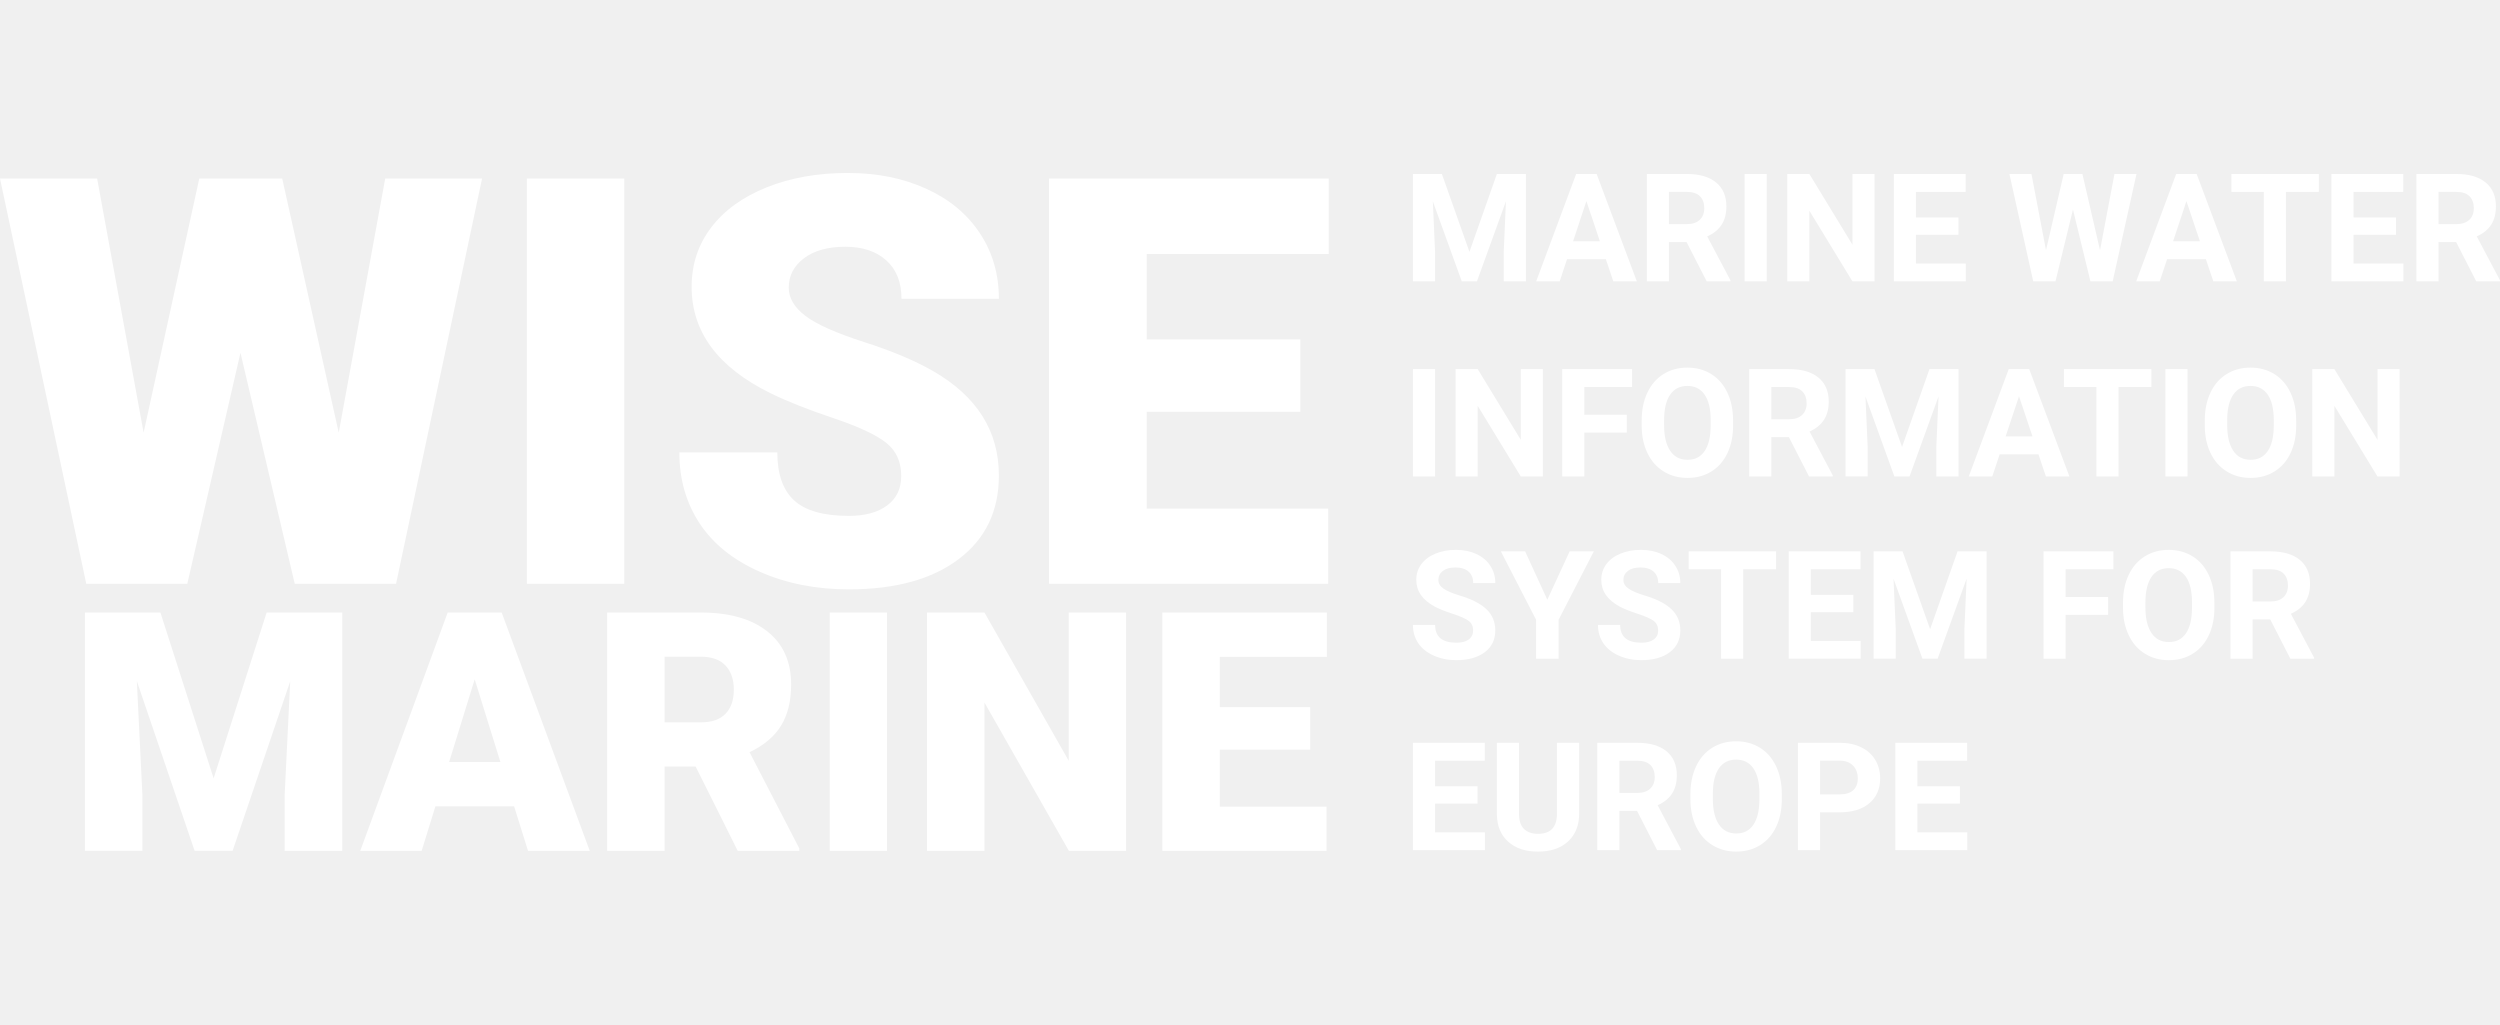
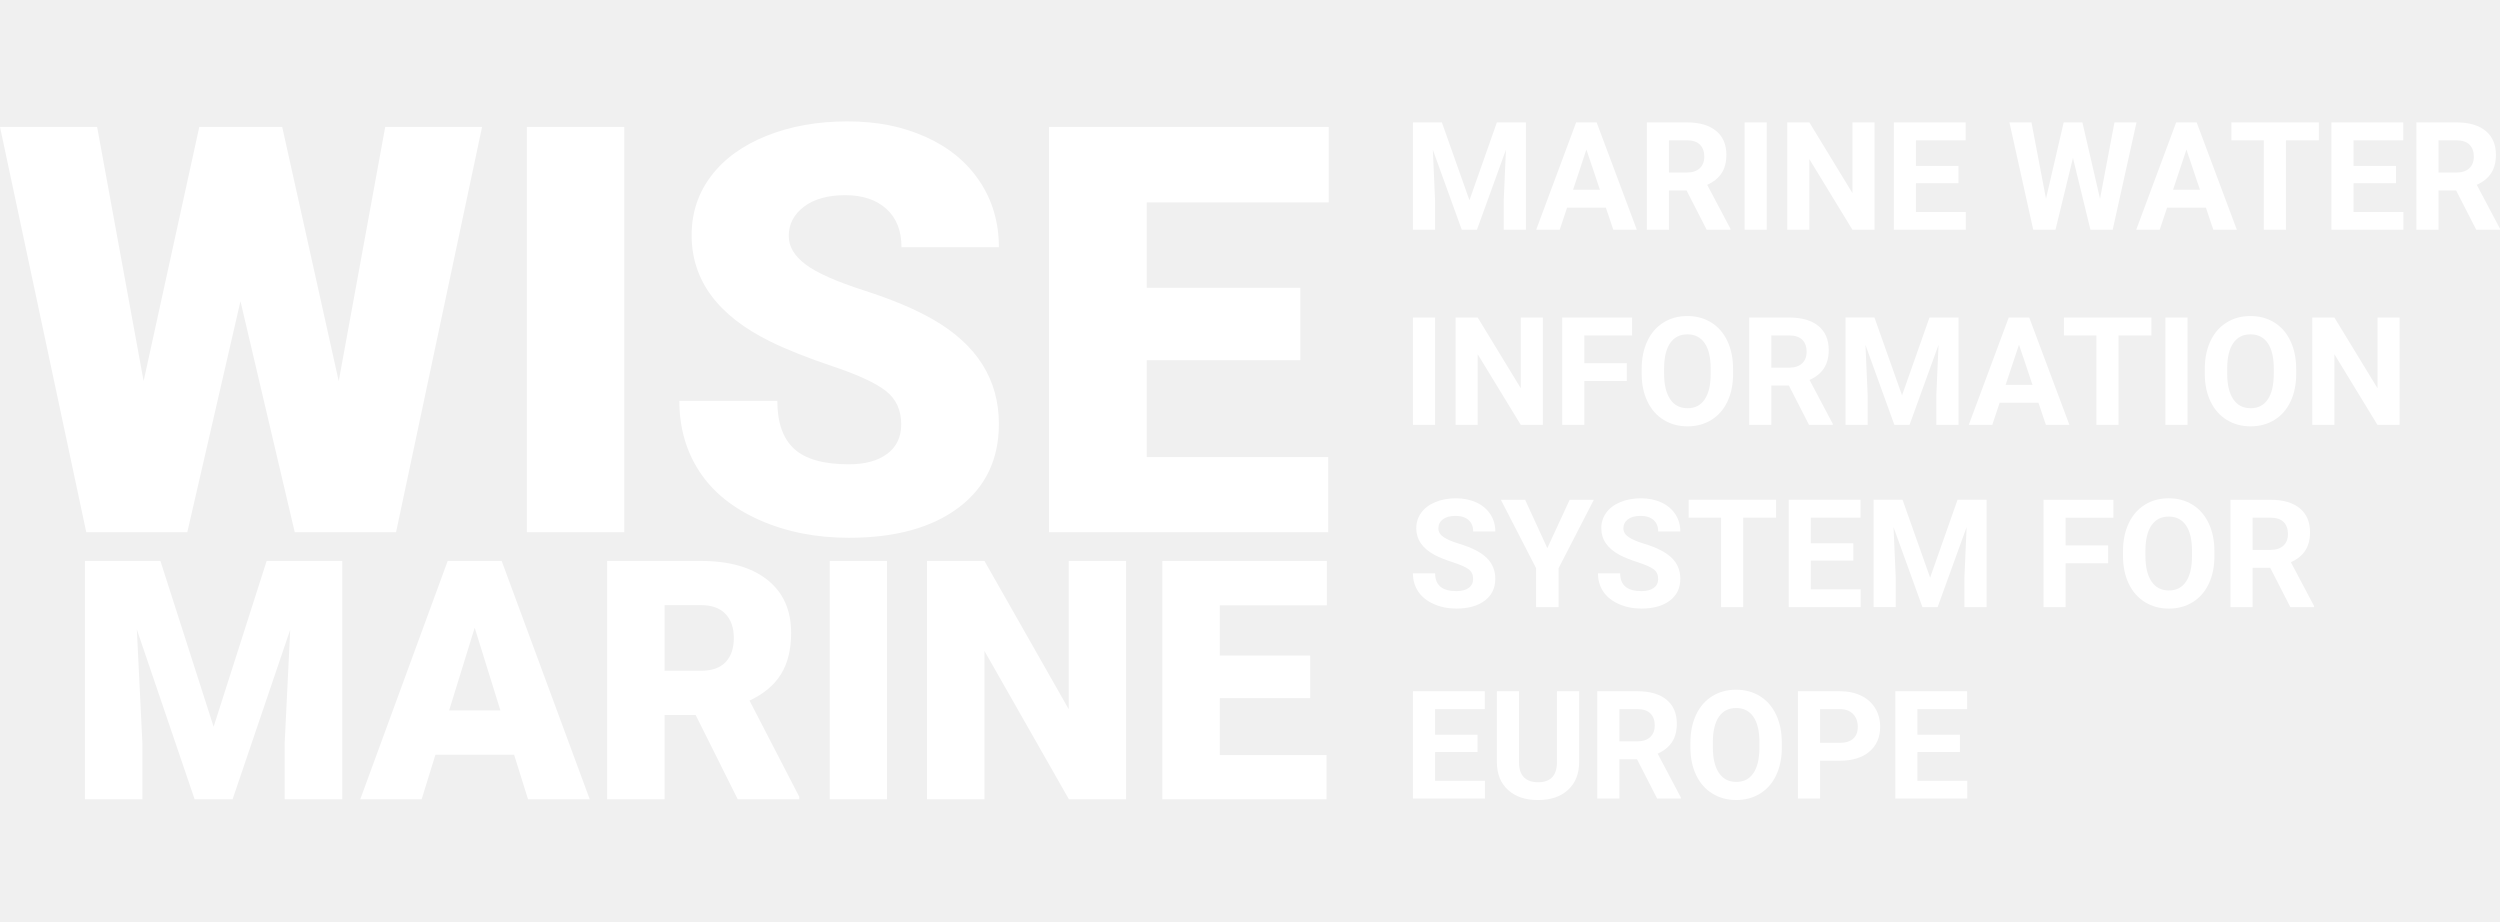
- <svg xmlns="http://www.w3.org/2000/svg" width="122" height="50" id="Text_labels" data-name="Text labels" viewBox="0 0 1274.82 346.06">
+ <svg xmlns="http://www.w3.org/2000/svg" width="350" height="129" id="Text_labels" data-name="Text labels" viewBox="0 0 1274.82 346.06">
  <defs>
    <style>

      .cls-1 {

        fill: #fff;

        stroke-width: 0px;

      }

    </style>
  </defs>
  <g>
    <path class="cls-1" d="M81.8,224.14l27.13,84.55,27.04-84.55h38.56v121.53h-29.38v-28.39l2.84-58.09-29.38,86.47h-19.37l-29.46-86.56,2.84,58.17v28.39h-29.3v-121.53h38.48Z" />
    <path class="cls-1" d="M262.18,322.97h-40.15l-7.02,22.71h-31.31l44.58-121.53h27.54l44.91,121.53h-31.47l-7.1-22.71ZM229.04,300.35h26.12l-13.1-42.15-13.03,42.15Z" />
    <path class="cls-1" d="M354.75,302.69h-15.86v42.98h-29.3v-121.53h47.83c14.41,0,25.68,3.19,33.8,9.58,8.13,6.4,12.2,15.43,12.2,27.11,0,8.44-1.71,15.45-5.14,21.01-3.42,5.57-8.78,10.07-16.07,13.51l25.37,49.07v1.26h-31.39l-21.45-42.98ZM338.89,280.14h18.53c5.57,0,9.75-1.46,12.56-4.39,2.81-2.93,4.22-7.02,4.22-12.26s-1.42-9.36-4.26-12.35c-2.84-2.98-7.02-4.47-12.52-4.47h-18.53v33.46Z" />
    <path class="cls-1" d="M452.32,345.67h-29.22v-121.53h29.22v121.53Z" />
    <path class="cls-1" d="M574.2,345.67h-29.14l-43.06-75.63v75.63h-29.3v-121.53h29.3l42.98,75.62v-75.62h29.22v121.53Z" />
    <path class="cls-1" d="M668.1,294.08h-46.08v29.05h54.42v22.54h-83.72v-121.53h83.89v22.62h-54.59v25.63h46.08v21.69Z" />
  </g>
  <g>
    <path class="cls-1" d="M172.73,132.42L196.43,2.84h49.39l-43.86,206.65h-51.66l-27.68-117.8-27.11,117.8h-51.52L0,2.84h49.53l23.7,129.58L101.62,2.84h42.29l28.81,129.58Z" />
    <path class="cls-1" d="M318.34,209.48h-49.67V2.84h49.67v206.65Z" />
    <path class="cls-1" d="M459.56,154.56c0-7.29-2.57-12.97-7.74-17.03-5.16-4.07-14.21-8.28-27.18-12.63-12.97-4.35-23.56-8.57-31.79-12.63-26.77-13.15-40.17-31.22-40.17-54.22,0-11.45,3.34-21.55,10.01-30.3,6.67-8.75,16.11-15.56,28.31-20.44,12.21-4.88,25.92-7.31,41.16-7.31s28.17,2.65,39.95,7.95c11.78,5.3,20.93,12.84,27.46,22.64,6.53,9.79,9.79,20.98,9.79,33.57h-49.67c0-8.42-2.57-14.95-7.74-19.59-5.16-4.63-12.13-6.95-20.93-6.95s-15.92,1.97-21.08,5.89c-5.16,3.92-7.74,8.92-7.74,14.97,0,5.3,2.84,10.1,8.52,14.41,5.68,4.31,15.66,8.75,29.95,13.34,14.28,4.59,26.02,9.53,35.2,14.83,22.33,12.86,33.49,30.61,33.49,53.22,0,18.08-6.81,32.27-20.44,42.58-13.63,10.31-32.31,15.47-56.06,15.47-16.75,0-31.91-3-45.49-9.01-13.57-6.01-23.79-14.24-30.66-24.7s-10.29-22.5-10.29-36.12h49.96c0,11.07,2.86,19.23,8.59,24.48,5.73,5.25,15.02,7.88,27.89,7.88,8.23,0,14.74-1.77,19.52-5.32,4.77-3.55,7.17-8.54,7.17-14.97Z" />
    <path class="cls-1" d="M663.08,121.77h-78.34v49.39h92.54v38.32h-142.35V2.84h142.64v38.46h-92.82v43.57h78.34v36.9Z" />
  </g>
  <g>
    <g>
      <path class="cls-1" d="M735.25.51l14.06,39.7,13.99-39.7h14.81v54.74h-11.32v-14.96l1.13-25.83-14.78,40.79h-7.75l-14.74-40.76,1.13,25.79v14.96h-11.28V.51h14.74Z" />
      <path class="cls-1" d="M818.87,43.98h-19.78l-3.76,11.28h-11.99L803.72.51h10.45l20.49,54.74h-11.99l-3.8-11.28ZM802.14,34.84h13.69l-6.88-20.49-6.8,20.49Z" />
      <path class="cls-1" d="M860.04,35.22h-8.99v20.04h-11.28V.51h20.34c6.47,0,11.45,1.44,14.96,4.32,3.51,2.88,5.26,6.96,5.26,12.22,0,3.74-.81,6.85-2.43,9.34-1.62,2.5-4.07,4.48-7.35,5.96l11.84,22.37v.53h-12.11l-10.26-20.04ZM851.05,26.08h9.1c2.83,0,5.03-.72,6.58-2.16,1.55-1.44,2.33-3.43,2.33-5.96s-.73-4.61-2.2-6.09c-1.47-1.48-3.72-2.22-6.75-2.22h-9.06v16.43Z" />
      <path class="cls-1" d="M900.91,55.26h-11.28V.51h11.28v54.74Z" />
      <path class="cls-1" d="M955.88,55.26h-11.28l-21.96-36.02v36.02h-11.28V.51h11.28l21.99,36.09V.51h11.24v54.74Z" />
      <path class="cls-1" d="M998.66,31.53h-21.66v14.66h25.42v9.06h-36.7V.51h36.62v9.14h-25.34v13.05h21.66v8.84Z" />
      <path class="cls-1" d="M1070.85,39.47l7.37-38.95h11.24l-12.14,54.74h-11.35l-8.91-36.62-8.91,36.62h-11.35l-12.14-54.74h11.24l7.41,38.88,9.02-38.88h9.55l8.99,38.95Z" />
      <path class="cls-1" d="M1124.84,43.98h-19.78l-3.76,11.28h-11.99l20.38-54.74h10.45l20.49,54.74h-11.99l-3.8-11.28ZM1108.11,34.84h13.69l-6.88-20.49-6.8,20.49Z" />
      <path class="cls-1" d="M1182.44,9.65h-16.77v45.61h-11.28V9.65h-16.54V.51h44.59v9.14Z" />
      <path class="cls-1" d="M1221.8,31.53h-21.66v14.66h25.42v9.06h-36.7V.51h36.62v9.14h-25.34v13.05h21.66v8.84Z" />
      <path class="cls-1" d="M1252.45,35.22h-8.99v20.04h-11.28V.51h20.34c6.47,0,11.45,1.44,14.96,4.32,3.51,2.88,5.26,6.96,5.26,12.22,0,3.74-.81,6.85-2.42,9.34-1.62,2.5-4.07,4.48-7.35,5.96l11.84,22.37v.53h-12.11l-10.26-20.04ZM1243.46,26.08h9.1c2.83,0,5.03-.72,6.58-2.16,1.55-1.44,2.33-3.43,2.33-5.96s-.73-4.61-2.2-6.09c-1.47-1.48-3.72-2.22-6.75-2.22h-9.06v16.43Z" />
    </g>
    <g>
      <path class="cls-1" d="M731.79,154.75h-11.28v-54.74h11.28v54.74Z" />
      <path class="cls-1" d="M786.76,154.75h-11.28l-21.96-36.02v36.02h-11.28v-54.74h11.28l21.99,36.09v-36.09h11.24v54.74Z" />
      <path class="cls-1" d="M829.55,132.38h-21.66v22.37h-11.28v-54.74h35.64v9.14h-24.36v14.14h21.66v9.1Z" />
      <path class="cls-1" d="M883.76,128.62c0,5.39-.95,10.11-2.86,14.17-1.91,4.06-4.63,7.19-8.18,9.4-3.55,2.21-7.61,3.31-12.2,3.31s-8.58-1.09-12.14-3.27-6.32-5.29-8.27-9.34c-1.96-4.05-2.95-8.7-2.97-13.97v-2.71c0-5.39.97-10.13,2.91-14.23,1.94-4.1,4.69-7.24,8.23-9.44s7.6-3.29,12.16-3.29,8.62,1.1,12.16,3.29,6.29,5.34,8.23,9.44c1.94,4.1,2.91,8.83,2.91,14.19v2.44ZM872.33,126.14c0-5.74-1.03-10.1-3.08-13.08-2.05-2.98-4.99-4.47-8.8-4.47s-6.71,1.47-8.76,4.42-3.1,7.26-3.12,12.95v2.67c0,5.59,1.03,9.93,3.08,13.01,2.06,3.08,5.01,4.62,8.87,4.62s6.69-1.49,8.72-4.46c2.03-2.97,3.06-7.3,3.08-12.99v-2.67Z" />
      <path class="cls-1" d="M912.23,134.71h-8.99v20.04h-11.28v-54.74h20.34c6.47,0,11.45,1.44,14.96,4.32,3.51,2.88,5.26,6.96,5.26,12.22,0,3.73-.81,6.85-2.43,9.34-1.62,2.49-4.07,4.48-7.35,5.96l11.84,22.37v.53h-12.11l-10.26-20.04ZM903.24,125.58h9.1c2.83,0,5.03-.72,6.58-2.16,1.55-1.44,2.33-3.43,2.33-5.96s-.73-4.61-2.2-6.09c-1.47-1.48-3.72-2.22-6.75-2.22h-9.06v16.43Z" />
      <path class="cls-1" d="M955.84,100.01l14.06,39.7,13.99-39.7h14.81v54.74h-11.32v-14.96l1.13-25.83-14.78,40.79h-7.74l-14.74-40.76,1.13,25.79v14.96h-11.28v-54.74h14.74Z" />
      <path class="cls-1" d="M1039.46,143.47h-19.78l-3.76,11.28h-11.99l20.38-54.74h10.45l20.49,54.74h-11.99l-3.8-11.28ZM1022.73,134.34h13.69l-6.88-20.49-6.8,20.49Z" />
      <path class="cls-1" d="M1097.06,109.15h-16.77v45.61h-11.28v-45.61h-16.54v-9.14h44.59v9.14Z" />
      <path class="cls-1" d="M1115.48,154.75h-11.28v-54.74h11.28v54.74Z" />
      <path class="cls-1" d="M1170.9,128.62c0,5.39-.95,10.11-2.86,14.17s-4.63,7.19-8.18,9.4c-3.55,2.21-7.61,3.31-12.2,3.31s-8.59-1.09-12.14-3.27-6.32-5.29-8.27-9.34c-1.96-4.05-2.95-8.7-2.97-13.97v-2.71c0-5.39.97-10.13,2.91-14.23,1.94-4.1,4.69-7.24,8.23-9.44s7.6-3.29,12.16-3.29,8.62,1.1,12.16,3.29c3.54,2.19,6.29,5.34,8.23,9.44,1.94,4.1,2.91,8.83,2.91,14.19v2.44ZM1159.47,126.14c0-5.74-1.03-10.1-3.08-13.08-2.06-2.98-4.99-4.47-8.8-4.47s-6.71,1.47-8.76,4.42-3.1,7.26-3.12,12.95v2.67c0,5.59,1.03,9.93,3.08,13.01,2.05,3.08,5.01,4.62,8.87,4.62s6.69-1.49,8.72-4.46c2.03-2.97,3.06-7.3,3.08-12.99v-2.67Z" />
      <path class="cls-1" d="M1223.61,154.75h-11.28l-21.96-36.02v36.02h-11.28v-54.74h11.28l22,36.09v-36.09h11.24v54.74Z" />
    </g>
    <g>
      <path class="cls-1" d="M751.19,233.32c0-2.13-.75-3.77-2.26-4.91s-4.21-2.34-8.12-3.61-7.01-2.51-9.29-3.74c-6.22-3.36-9.32-7.88-9.32-13.57,0-2.96.83-5.6,2.5-7.91s4.06-4.13,7.18-5.43c3.12-1.3,6.62-1.96,10.51-1.96s7.39.71,10.45,2.12c3.06,1.42,5.43,3.42,7.12,6,1.69,2.58,2.54,5.51,2.54,8.8h-11.28c0-2.51-.79-4.46-2.37-5.85-1.58-1.39-3.8-2.09-6.66-2.09s-4.9.58-6.43,1.75c-1.53,1.17-2.29,2.7-2.29,4.61,0,1.78.9,3.27,2.69,4.47s4.43,2.33,7.91,3.38c6.42,1.93,11.09,4.32,14.02,7.18s4.4,6.42,4.4,10.68c0,4.74-1.79,8.45-5.38,11.15-3.58,2.69-8.41,4.04-14.48,4.04-4.21,0-8.05-.77-11.5-2.31-3.46-1.54-6.1-3.65-7.91-6.33s-2.73-5.79-2.73-9.32h11.32c0,6.04,3.61,9.06,10.83,9.06,2.68,0,4.78-.54,6.28-1.63,1.5-1.09,2.26-2.61,2.26-4.57Z" />
      <path class="cls-1" d="M789.02,217.61l11.39-24.66h12.33l-17.97,34.89v19.85h-11.47v-19.85l-17.97-34.89h12.37l11.32,24.66Z" />
      <path class="cls-1" d="M845.53,233.32c0-2.13-.75-3.77-2.26-4.91s-4.21-2.34-8.12-3.61-7.01-2.51-9.29-3.74c-6.22-3.36-9.32-7.88-9.32-13.57,0-2.96.83-5.6,2.5-7.91s4.06-4.13,7.18-5.43c3.12-1.3,6.62-1.96,10.51-1.96s7.39.71,10.45,2.12,5.43,3.42,7.12,6c1.69,2.58,2.54,5.51,2.54,8.8h-11.28c0-2.51-.79-4.46-2.37-5.85-1.58-1.39-3.8-2.09-6.65-2.09s-4.9.58-6.43,1.75c-1.53,1.17-2.29,2.7-2.29,4.61,0,1.78.9,3.27,2.69,4.47,1.79,1.2,4.43,2.33,7.91,3.38,6.42,1.93,11.09,4.32,14.02,7.18s4.4,6.42,4.4,10.68c0,4.74-1.79,8.45-5.38,11.15s-8.41,4.04-14.47,4.04c-4.21,0-8.05-.77-11.5-2.31-3.46-1.54-6.1-3.65-7.91-6.33-1.82-2.68-2.73-5.79-2.73-9.32h11.32c0,6.04,3.61,9.06,10.83,9.06,2.68,0,4.77-.54,6.28-1.63,1.5-1.09,2.26-2.61,2.26-4.57Z" />
      <path class="cls-1" d="M905.68,202.08h-16.77v45.61h-11.28v-45.61h-16.54v-9.14h44.59v9.14Z" />
      <path class="cls-1" d="M945.05,223.96h-21.66v14.66h25.42v9.06h-36.7v-54.74h36.62v9.14h-25.34v13.05h21.66v8.83Z" />
      <path class="cls-1" d="M970.16,192.94l14.06,39.7,13.99-39.7h14.81v54.74h-11.32v-14.96l1.13-25.83-14.78,40.79h-7.75l-14.74-40.76,1.13,25.79v14.96h-11.28v-54.74h14.74Z" />
      <path class="cls-1" d="M1074.98,225.32h-21.66v22.37h-11.28v-54.74h35.64v9.14h-24.36v14.14h21.66v9.1Z" />
      <path class="cls-1" d="M1129.2,221.56c0,5.39-.95,10.11-2.86,14.17-1.91,4.06-4.63,7.19-8.18,9.4s-7.61,3.31-12.2,3.31-8.58-1.09-12.14-3.27c-3.56-2.18-6.32-5.29-8.27-9.34s-2.95-8.7-2.97-13.97v-2.71c0-5.39.97-10.13,2.91-14.23,1.94-4.1,4.69-7.24,8.23-9.44s7.6-3.29,12.16-3.29,8.62,1.1,12.16,3.29c3.55,2.19,6.29,5.34,8.23,9.44,1.94,4.1,2.91,8.83,2.91,14.19v2.44ZM1117.77,219.07c0-5.74-1.03-10.1-3.08-13.08-2.06-2.98-4.99-4.47-8.8-4.47s-6.71,1.47-8.76,4.42c-2.05,2.95-3.1,7.26-3.12,12.95v2.67c0,5.59,1.03,9.93,3.08,13.01,2.05,3.08,5.01,4.62,8.87,4.62s6.69-1.49,8.72-4.46c2.03-2.97,3.06-7.3,3.08-12.99v-2.67Z" />
      <path class="cls-1" d="M1157.66,227.65h-8.99v20.04h-11.28v-54.74h20.34c6.47,0,11.45,1.44,14.96,4.32,3.51,2.88,5.26,6.96,5.26,12.22,0,3.73-.81,6.85-2.42,9.34-1.62,2.49-4.07,4.48-7.35,5.96l11.84,22.37v.53h-12.11l-10.26-20.04ZM1148.68,218.51h9.1c2.83,0,5.03-.72,6.58-2.16,1.55-1.44,2.33-3.43,2.33-5.96s-.73-4.61-2.2-6.09c-1.47-1.48-3.72-2.22-6.75-2.22h-9.06v16.43Z" />
    </g>
    <g>
      <path class="cls-1" d="M753.45,321.58h-21.66v14.66h25.42v9.06h-36.7v-54.74h36.62v9.14h-25.34v13.05h21.66v8.84Z" />
      <path class="cls-1" d="M805.26,290.56v36.06c0,5.99-1.87,10.73-5.62,14.21s-8.87,5.23-15.36,5.23-11.47-1.69-15.23-5.08-5.68-8.03-5.75-13.95v-36.47h11.28v36.13c0,3.58.86,6.2,2.58,7.84,1.72,1.64,4.09,2.46,7.12,2.46,6.34,0,9.56-3.33,9.66-10v-36.43h11.32Z" />
      <path class="cls-1" d="M834.77,325.27h-8.99v20.04h-11.28v-54.74h20.34c6.47,0,11.46,1.44,14.96,4.32,3.51,2.88,5.26,6.96,5.26,12.22,0,3.73-.81,6.85-2.42,9.34-1.62,2.5-4.07,4.48-7.35,5.96l11.84,22.37v.53h-12.11l-10.26-20.04ZM825.79,316.13h9.1c2.83,0,5.03-.72,6.58-2.16s2.33-3.43,2.33-5.96-.73-4.61-2.2-6.09c-1.47-1.48-3.72-2.22-6.75-2.22h-9.06v16.43Z" />
      <path class="cls-1" d="M908.61,319.17c0,5.39-.95,10.11-2.86,14.17s-4.63,7.19-8.18,9.4c-3.55,2.21-7.61,3.31-12.2,3.31s-8.58-1.09-12.14-3.27c-3.56-2.18-6.32-5.29-8.27-9.34-1.96-4.05-2.95-8.7-2.97-13.97v-2.71c0-5.39.97-10.13,2.91-14.23s4.69-7.24,8.23-9.44,7.6-3.29,12.16-3.29,8.62,1.1,12.16,3.29,6.29,5.34,8.23,9.44,2.91,8.83,2.91,14.19v2.44ZM897.19,316.69c0-5.74-1.03-10.1-3.08-13.08-2.06-2.98-4.99-4.47-8.8-4.47s-6.71,1.47-8.76,4.42c-2.06,2.95-3.1,7.26-3.12,12.95v2.67c0,5.59,1.03,9.93,3.08,13.01s5.01,4.62,8.87,4.62,6.69-1.48,8.72-4.46,3.06-7.3,3.08-12.99v-2.67Z" />
      <path class="cls-1" d="M928.09,326.02v19.29h-11.28v-54.74h21.36c4.11,0,7.73.75,10.85,2.26,3.12,1.5,5.52,3.64,7.2,6.41,1.68,2.77,2.52,5.92,2.52,9.46,0,5.37-1.84,9.59-5.51,12.69s-8.75,4.64-15.25,4.64h-9.89ZM928.09,316.88h10.08c2.98,0,5.26-.7,6.82-2.11,1.57-1.4,2.35-3.41,2.35-6.02s-.79-4.85-2.37-6.5c-1.58-1.65-3.76-2.51-6.54-2.56h-10.34v17.18Z" />
      <path class="cls-1" d="M999.41,321.58h-21.66v14.66h25.42v9.06h-36.7v-54.74h36.62v9.14h-25.34v13.05h21.66v8.84Z" />
    </g>
  </g>
</svg>
